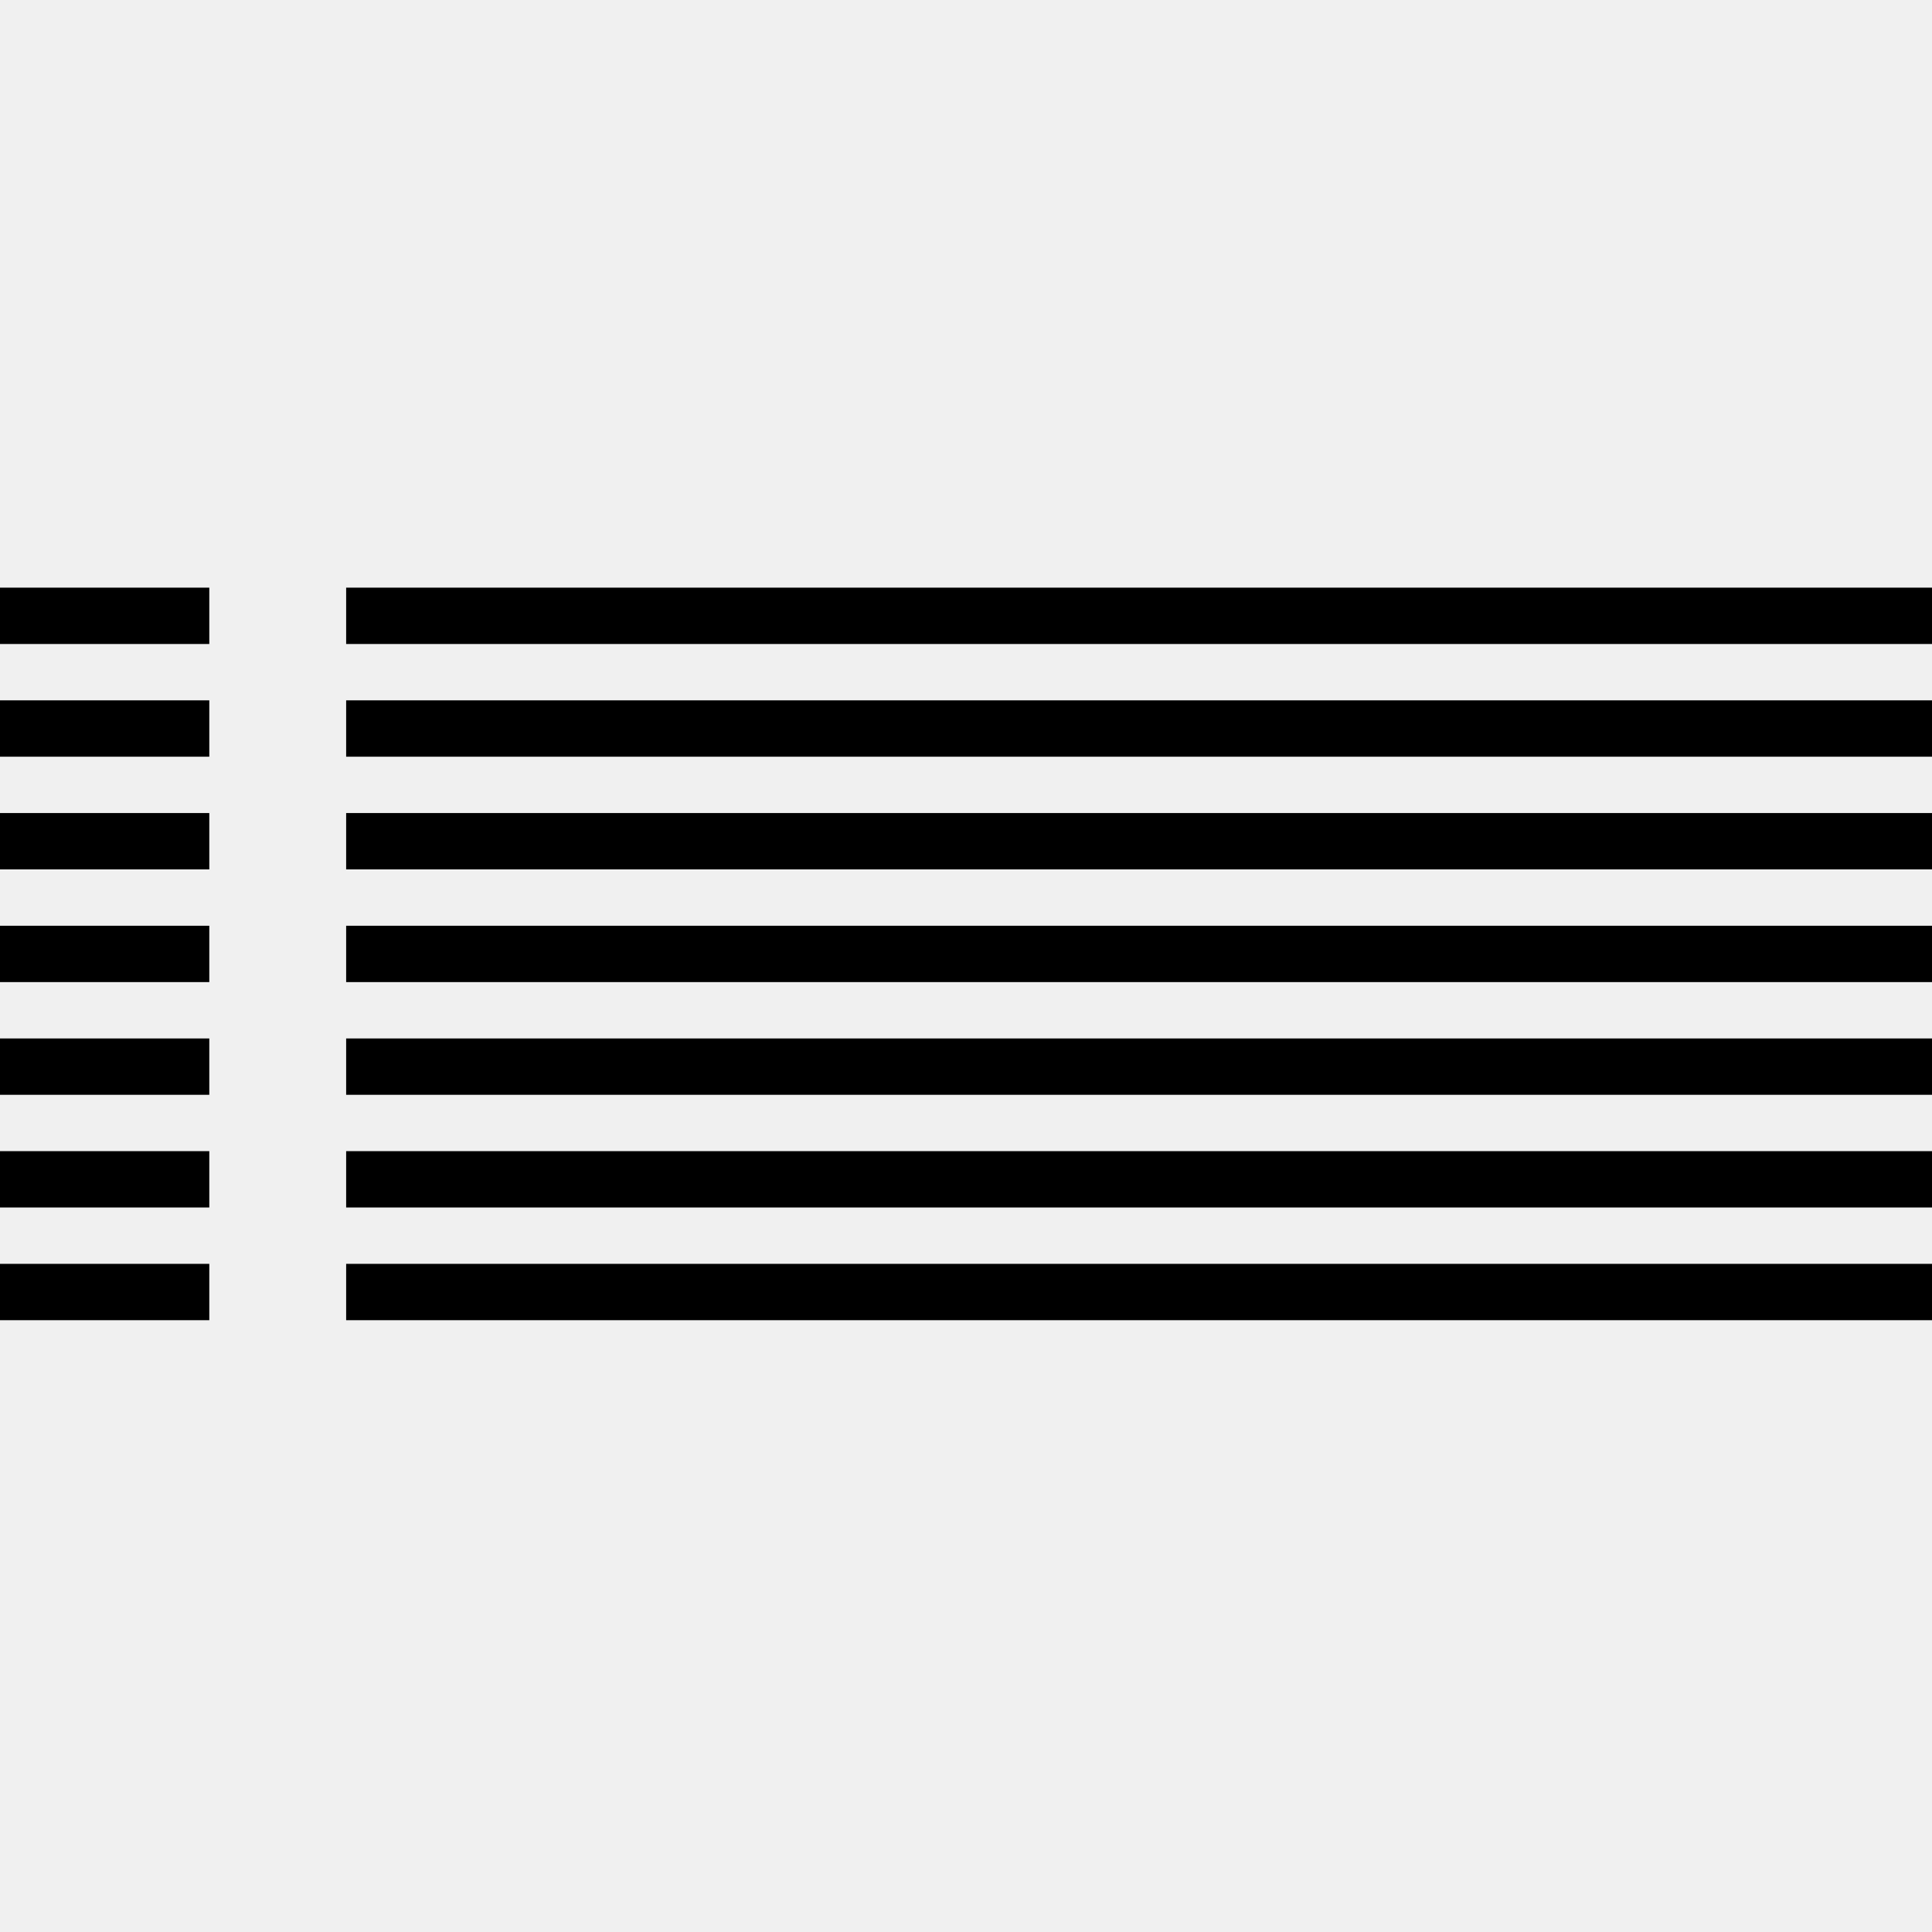
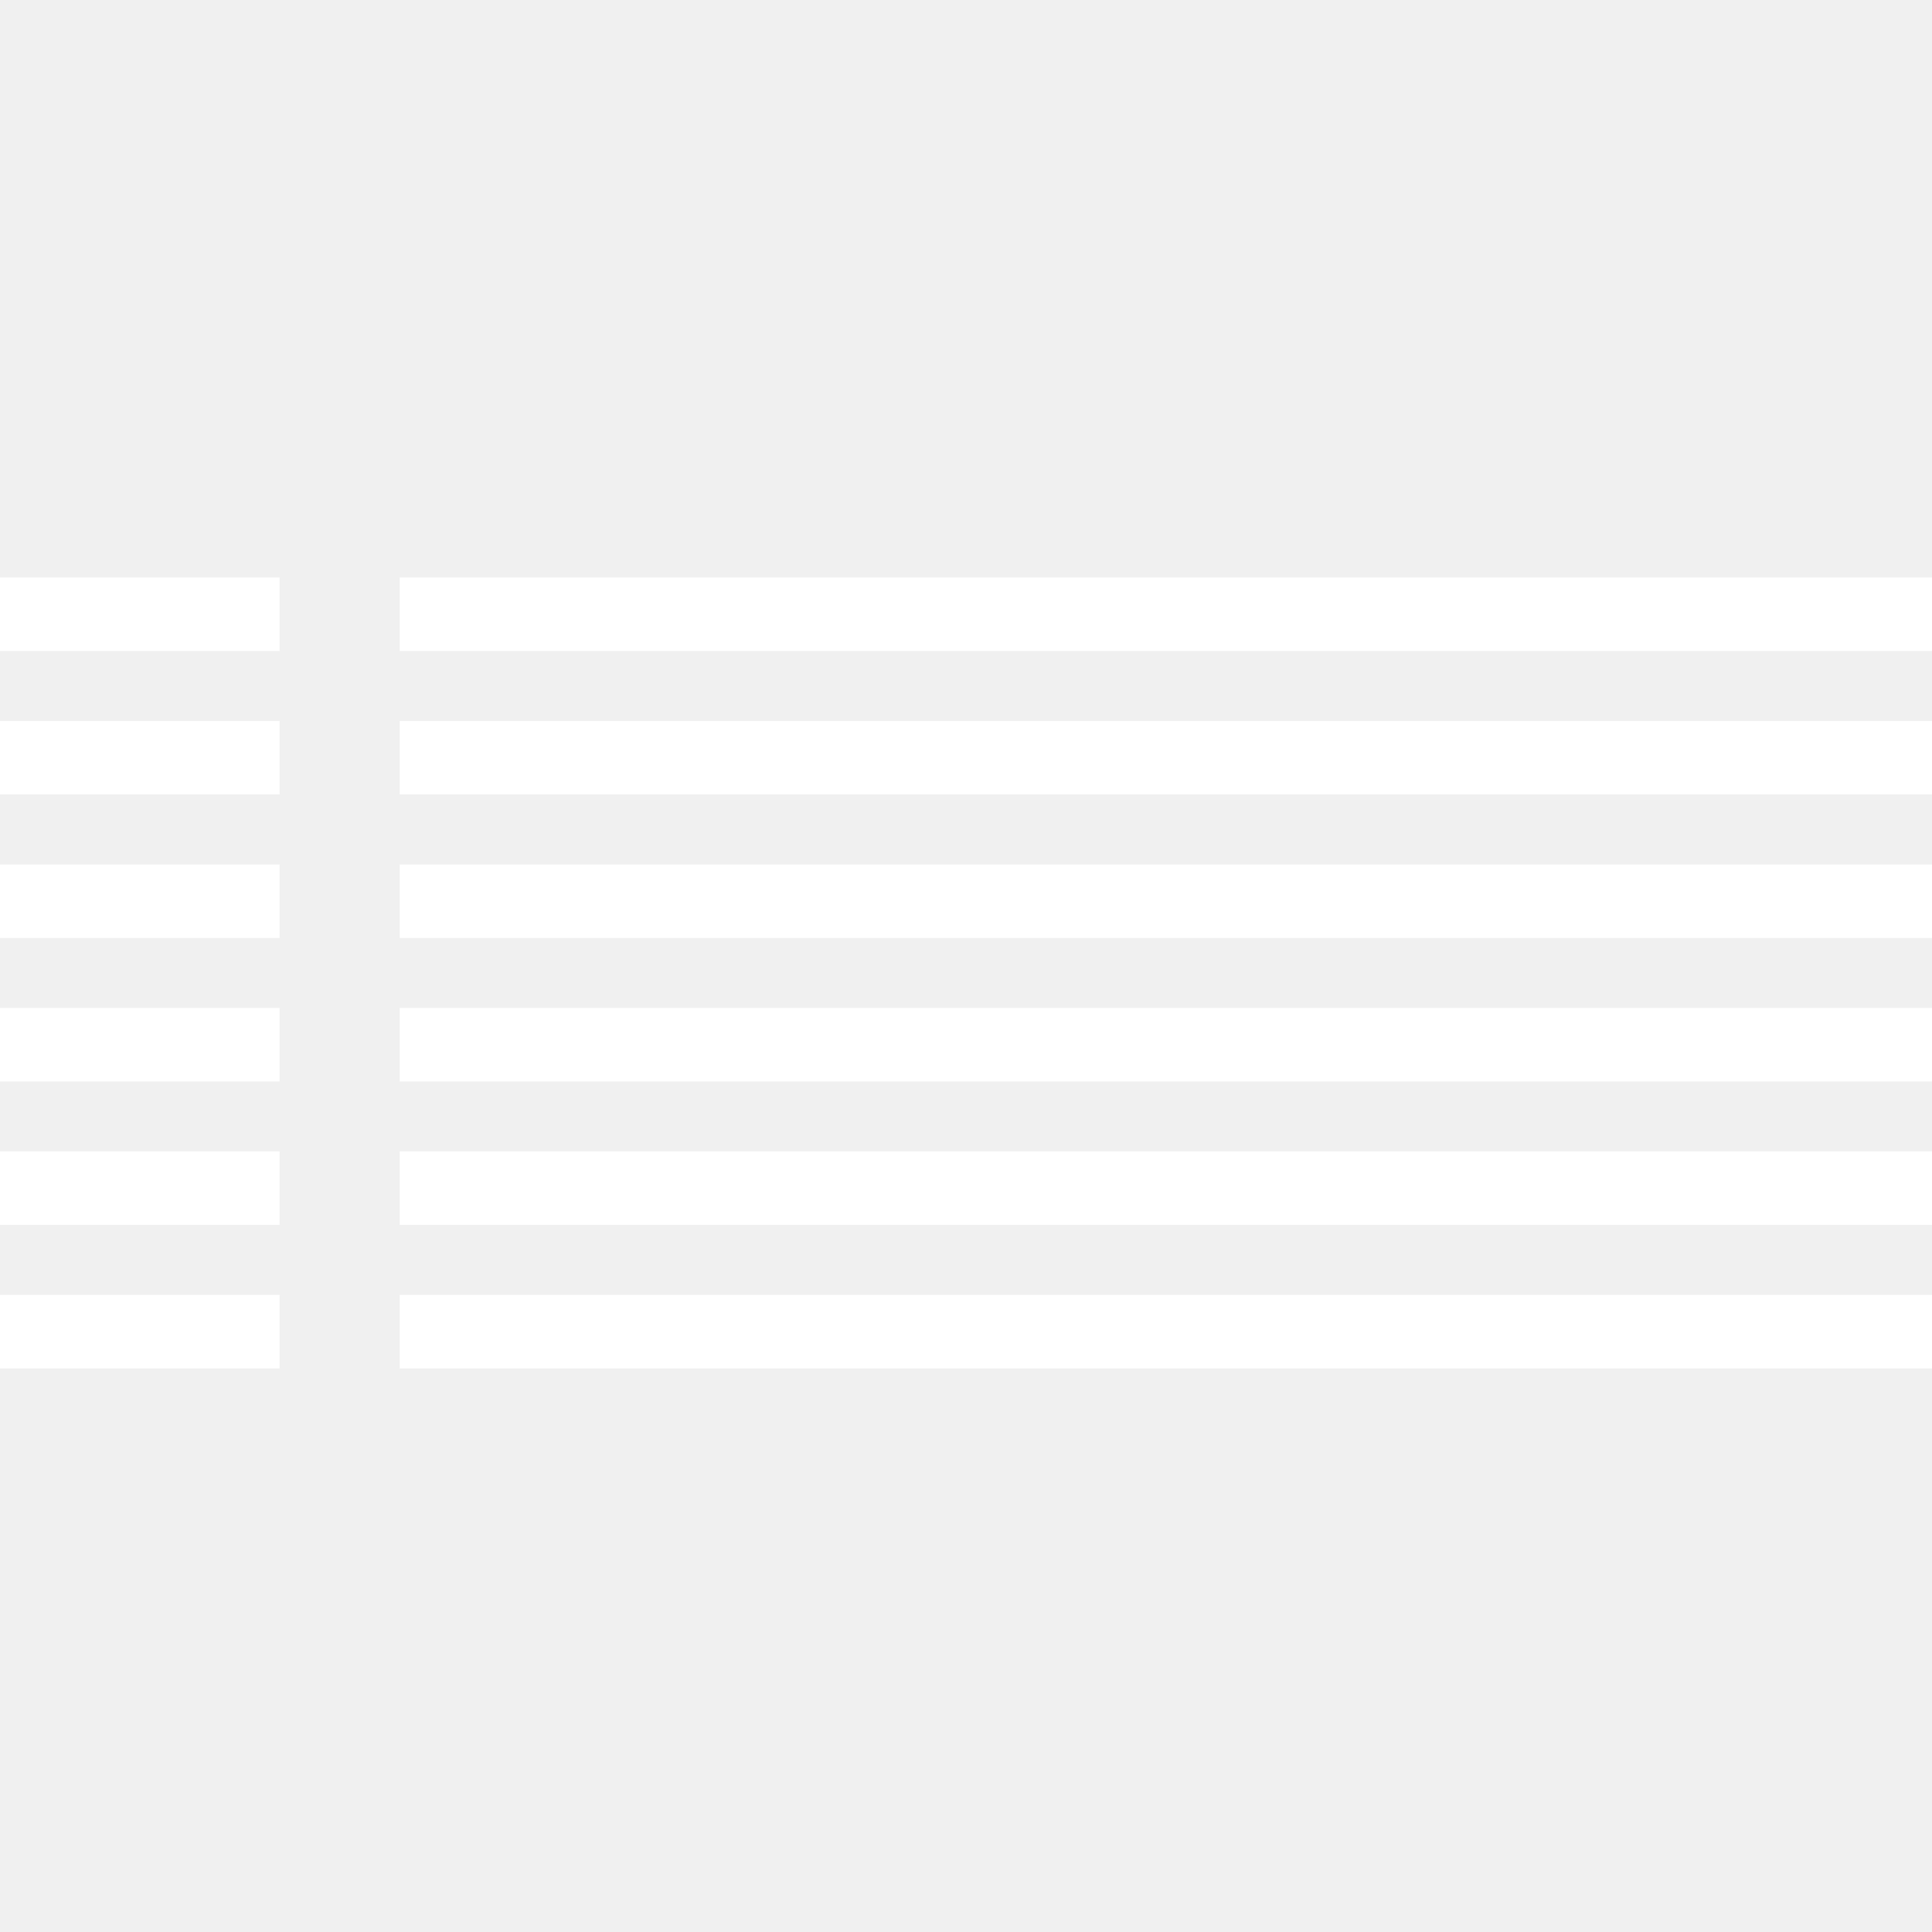
- <svg xmlns="http://www.w3.org/2000/svg" role="img" viewBox="0 0 24 24">
-   <path d="M0 7.3v.7h2.6V7.3H0zm4.3 0v.7H24v-.7H4.3zm0 1.4v.7H24v-.7H4.3zM0 8.7v.7h2.6v-.7H0zm0 1.4v.7h2.6v-.7H0zm4.3 0v.7H24v-.7H4.3zm0 1.4v.7H24v-.7H4.3zM0 11.5v.7h2.6v-.7H0zm4.3 1.4v.7H24v-.7H4.3zM0 12.9v.7h2.6v-.7H0zm0 1.4v.7h2.6v-.7H0zm4.3 0v.7H24v-.7H4.3zm0 1.4v.7H24v-.7H4.3zM0 15.7v.7h2.6v-.7H0z" />
+ <svg xmlns="http://www.w3.org/2000/svg" role="img" viewBox="0 0 24 24" fill="white">
+   <path d="M0 7.174v.913h3.473v-.913zm4.965 0v.913H24v-.913zM0 8.956v.913h3.473v-.913zm4.965 0v.913H24v-.913zM0 10.739v.913h3.473v-.913zm4.965 0v.913H24v-.913zm0 1.782v.913H24v-.913zM0 12.521v.913h3.473v-.913zm0 1.782v.913h3.473v-.913zm4.965 0v.913H24v-.913zm0 1.783v.913H24v-.913zM0 16.086v.913h3.473v-.913zm4.965 0v.913H24v-.913z" />
</svg>
